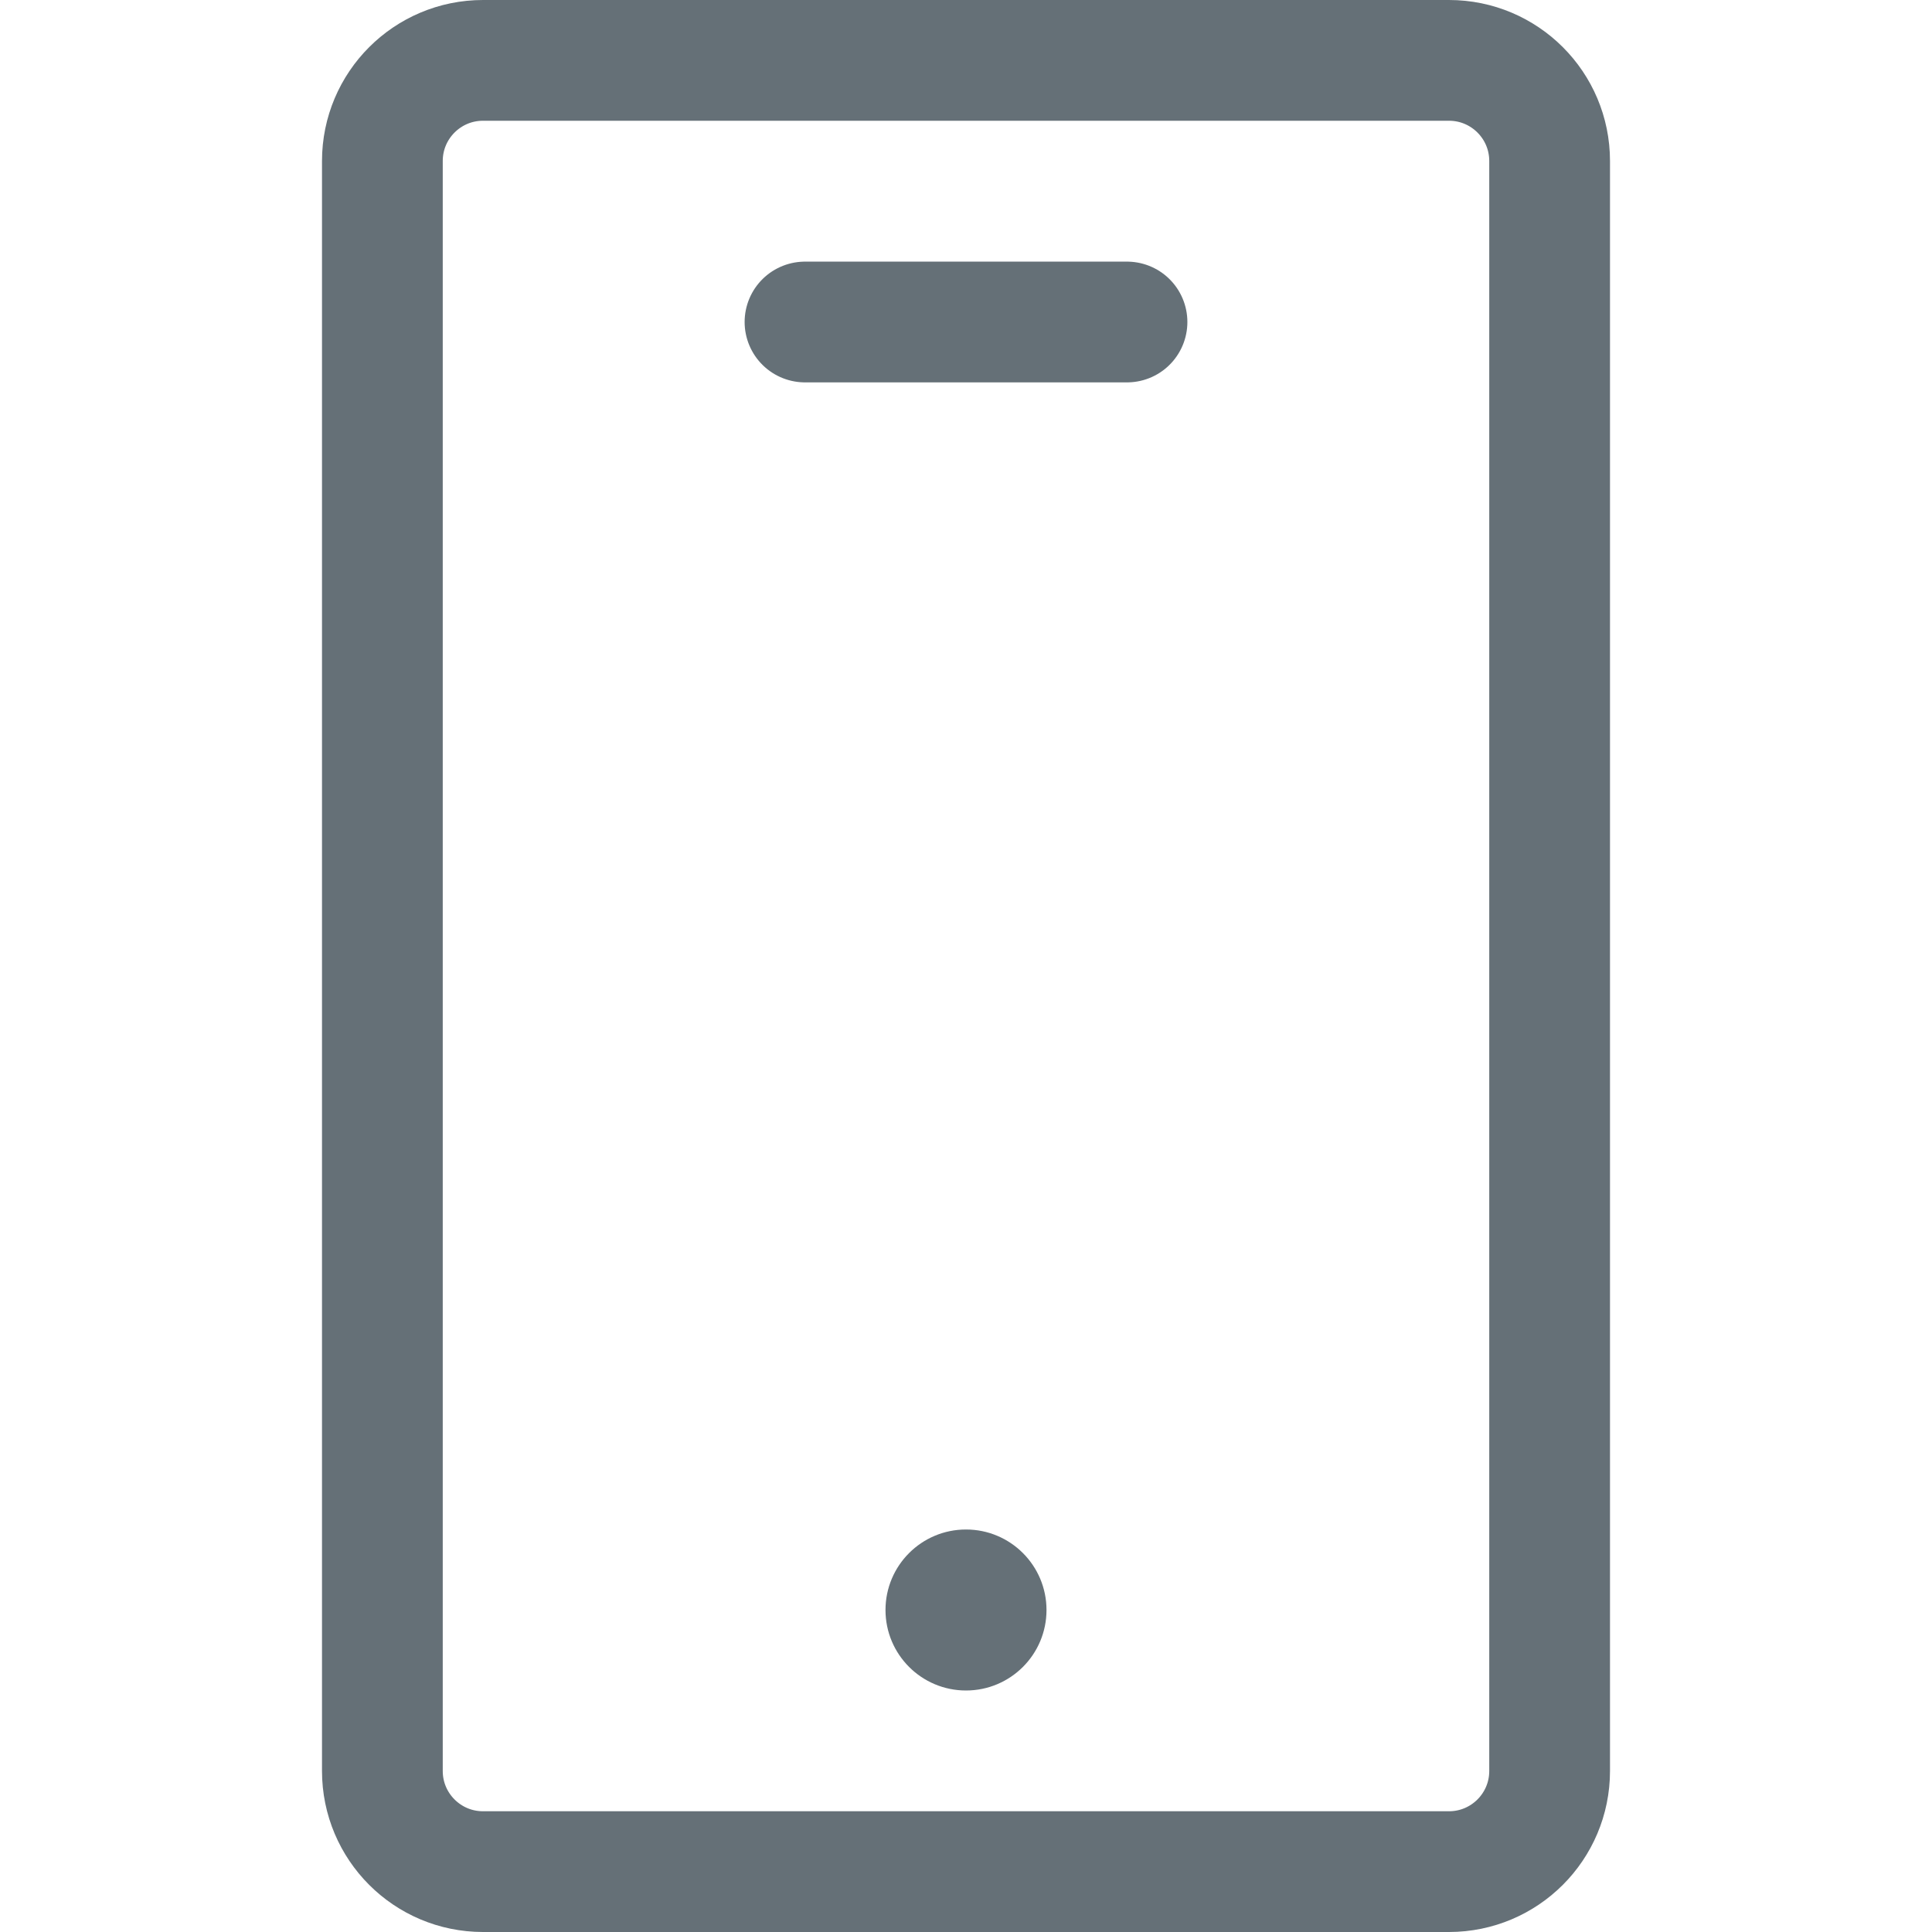
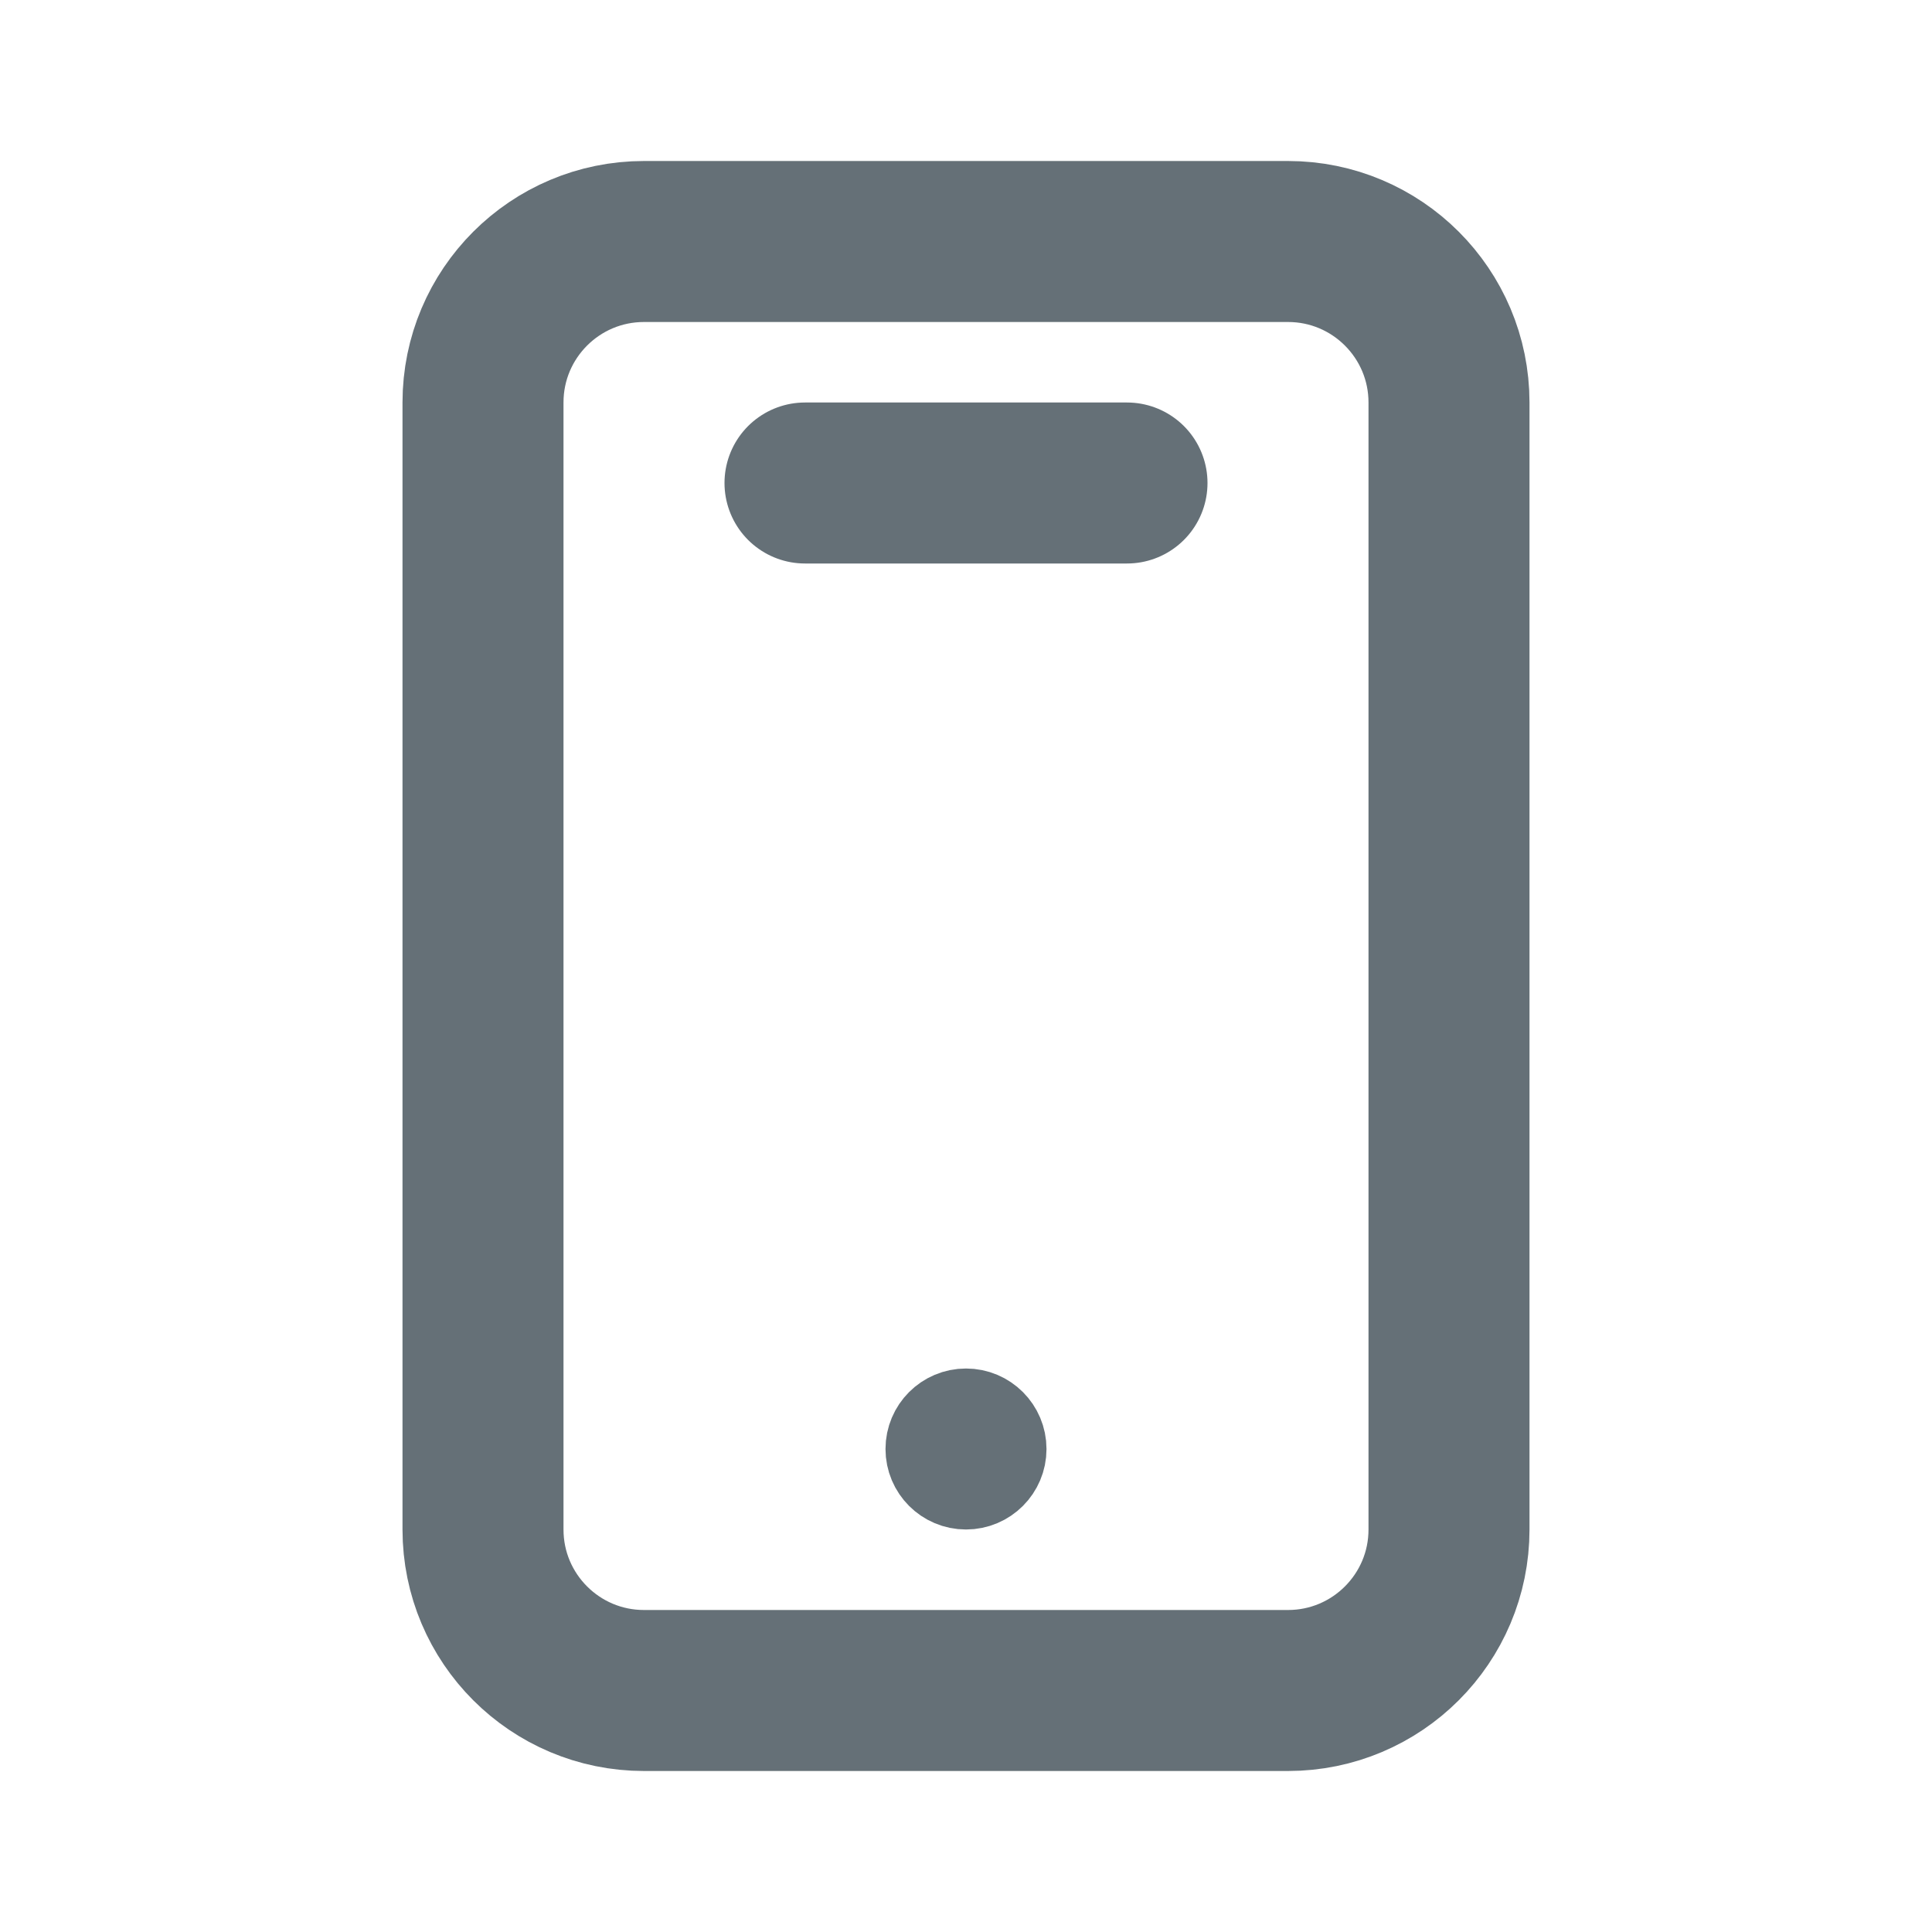
<svg xmlns="http://www.w3.org/2000/svg" width="24" height="24" viewBox="0 0 24 24" fill="none">
-   <rect x="4.75" y="0.75" width="14.5" height="22.5" rx="1.25" stroke="#657077" stroke-width="1.5" />
-   <circle cx="12" cy="20" r="1" fill="#657077" />
-   <path d="M10 4L14 4" stroke="#657077" stroke-width="1.5" stroke-linecap="round" />
+   <rect x="6" y="3" width="12" height="18" rx="2" stroke="#657077" stroke-width="2" />
+   <circle cx="12" cy="18" r="0.5" fill="#657077" stroke="#657077" />
+   <path d="M10 6L14 6" stroke="#657077" stroke-width="2" stroke-linecap="round" />
</svg>
